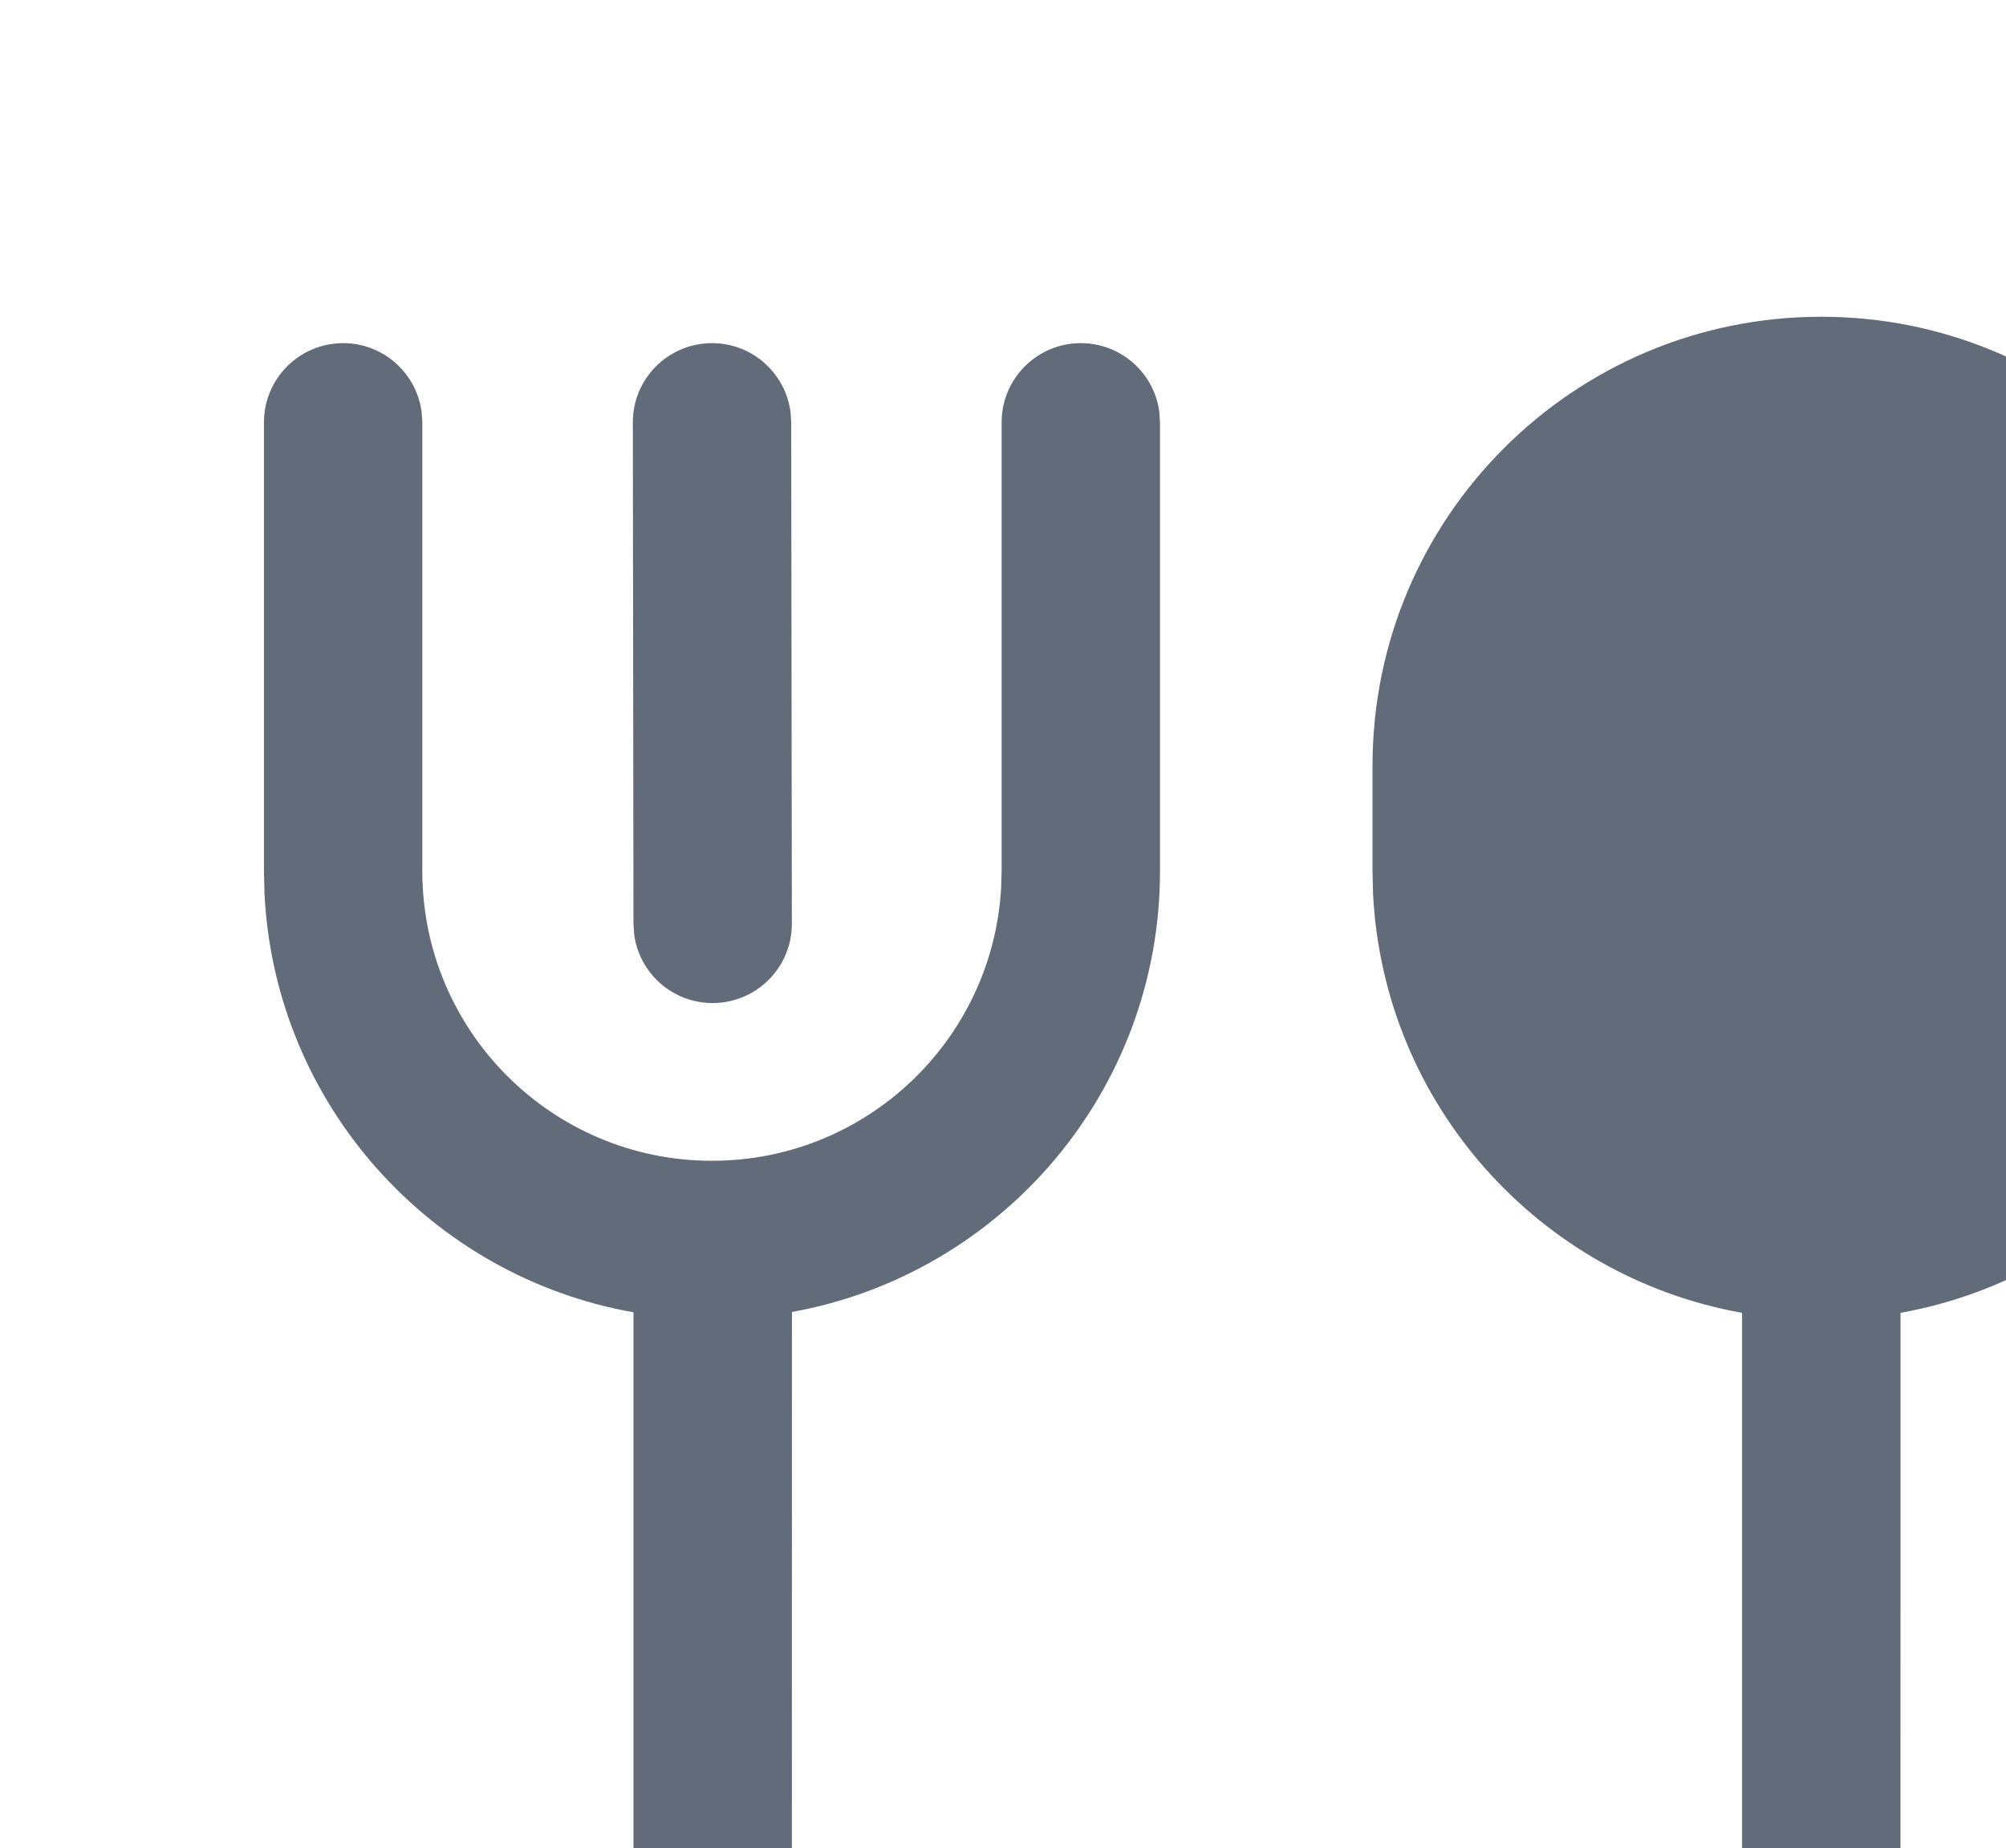
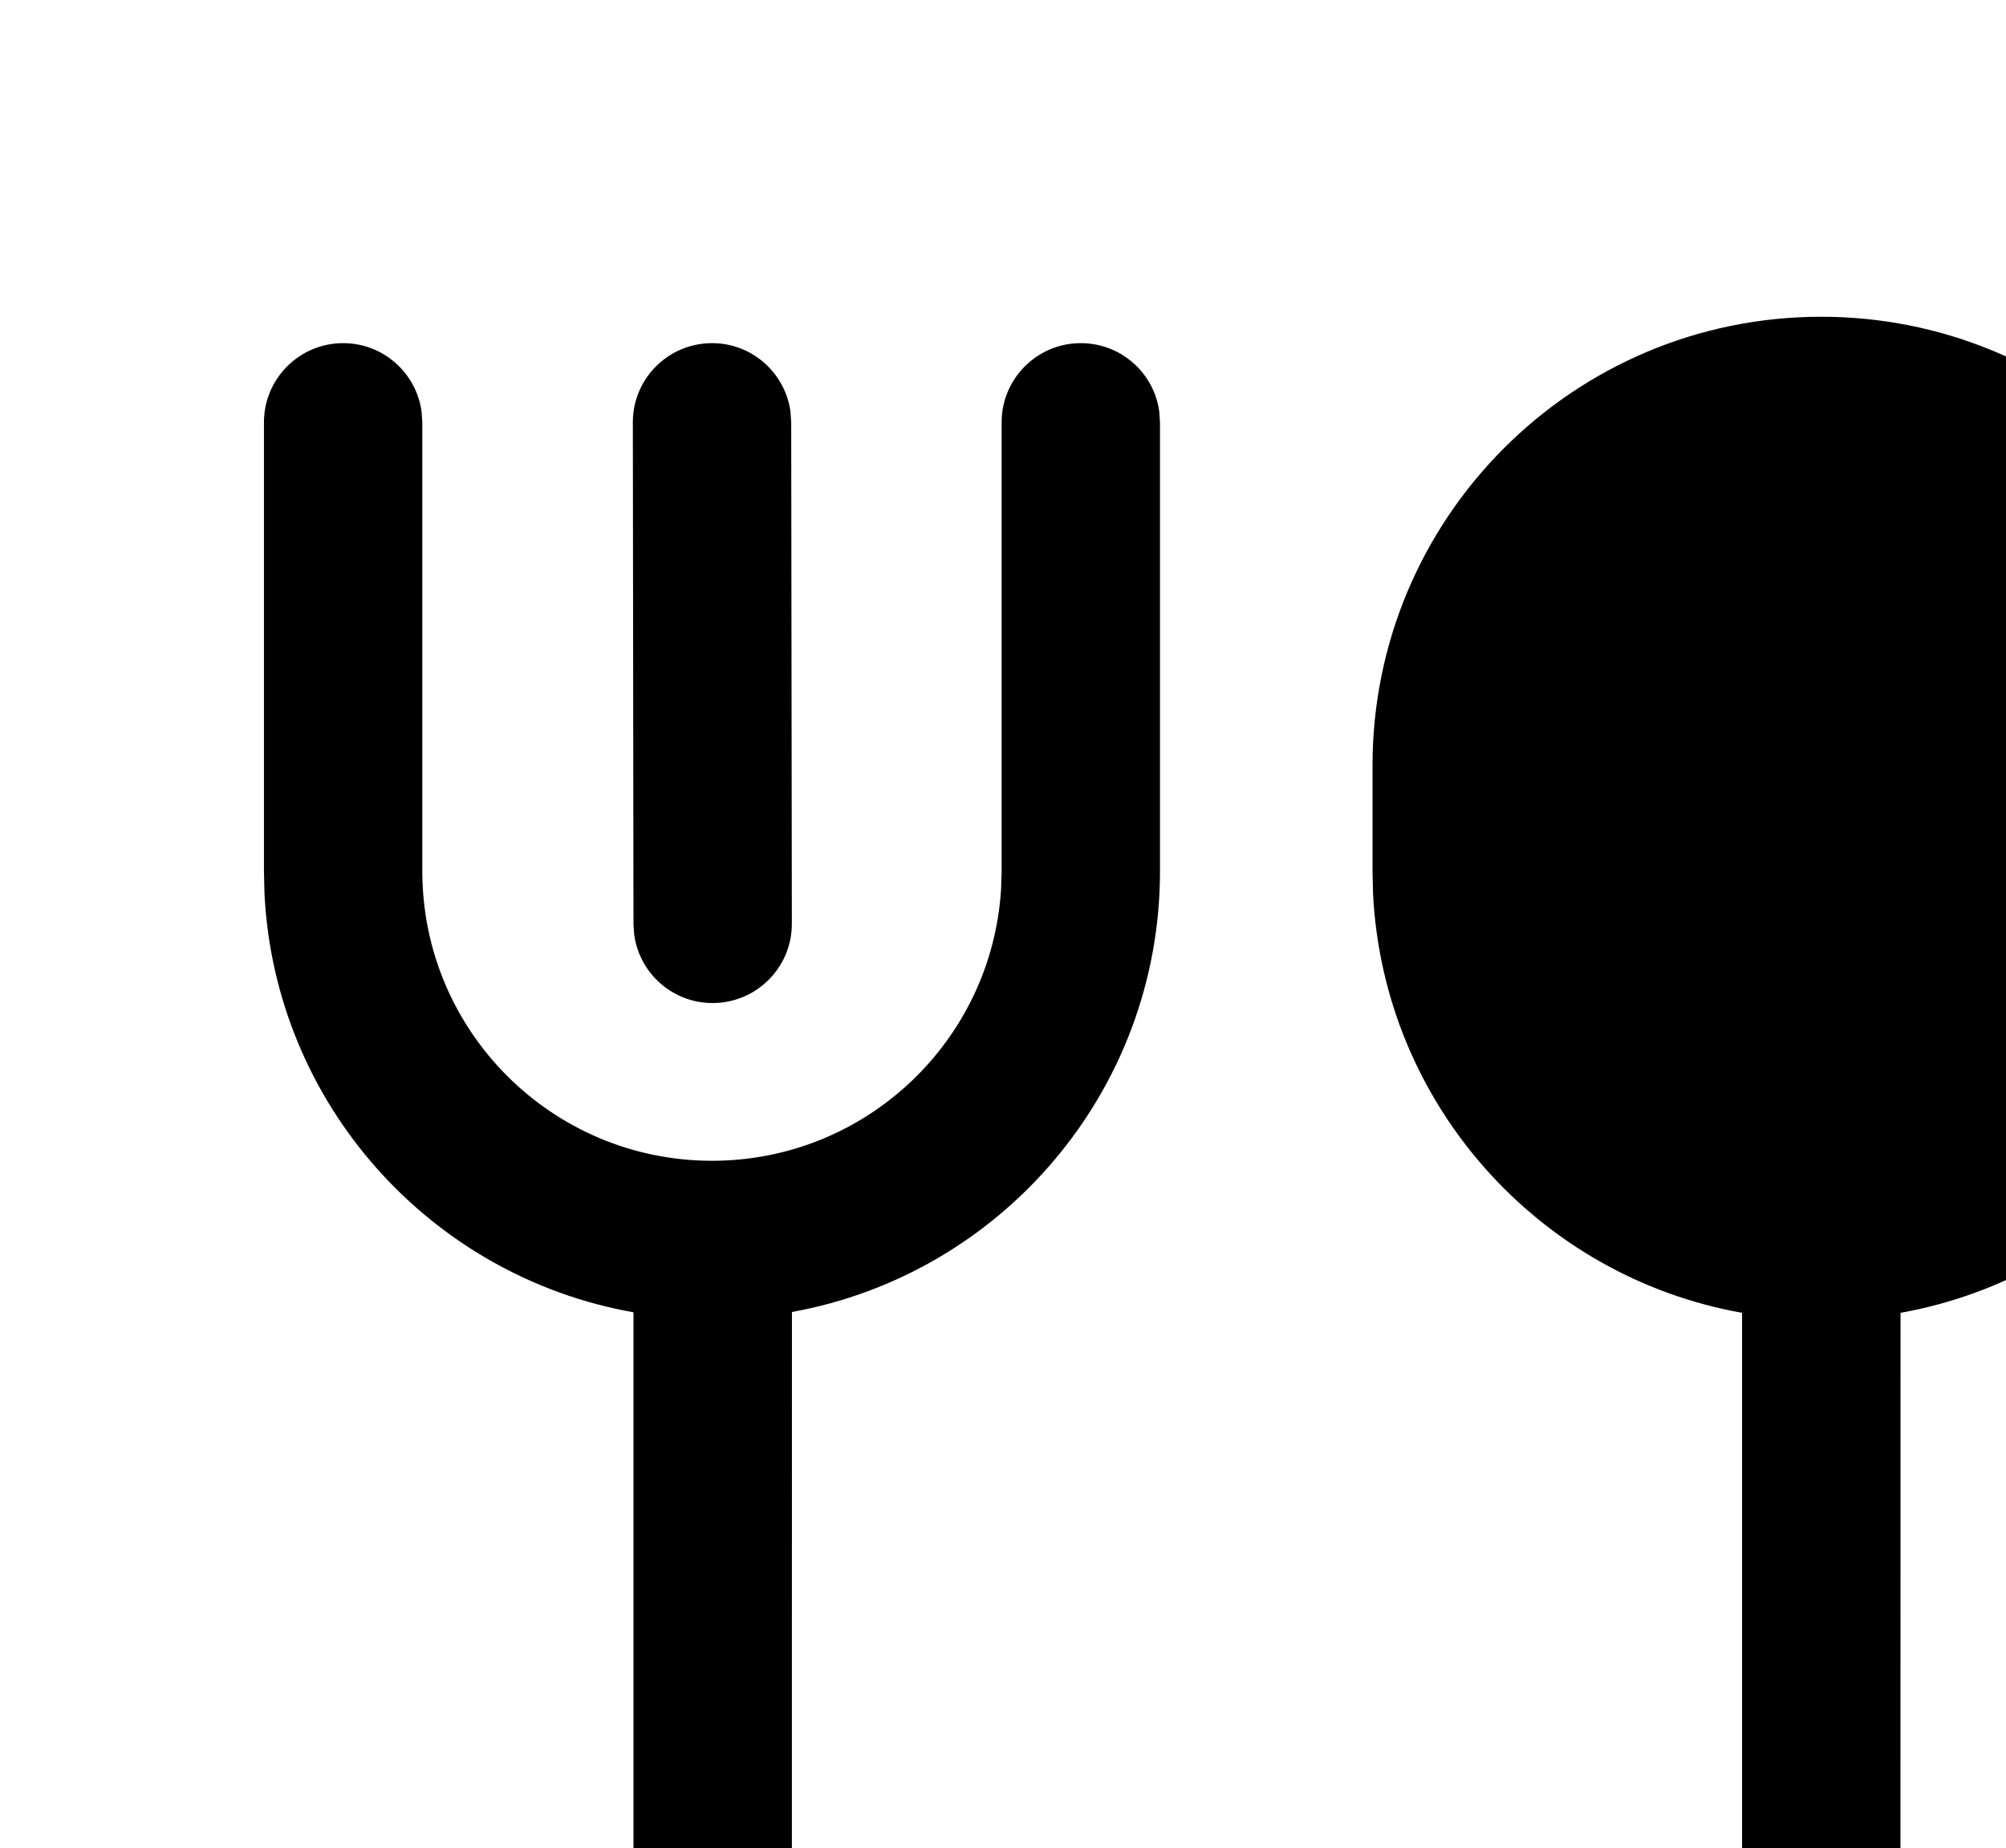
<svg>
  <g>
-     <path d="M17.25,3 C19.528,3 21.388,4.793 21.495,7.044 L21.5,7.25 L21.5,8.25 C21.5,10.341 19.99,12.079 18.001,12.434 L18,19.75 C18,20.164 17.664,20.5 17.25,20.5 C16.87,20.5 16.557,20.218 16.507,19.852 L16.5,19.75 L16.5,12.434 C14.579,12.092 13.105,10.46 13.005,8.465 L13,8.25 L13,7.25 C13,4.903 14.903,3 17.25,3 Z M10.237,3.25 C10.617,3.25 10.931,3.532 10.98,3.898 L10.987,4 L10.987,8.25 C10.987,10.335 9.483,12.069 7.501,12.426 L7.5,19.75 C7.5,20.164 7.164,20.5 6.75,20.5 C6.37,20.5 6.057,20.218 6.007,19.852 L6,19.75 L6,12.429 C4.079,12.089 2.603,10.457 2.505,8.462 L2.5,8.25 L2.5,4 C2.5,3.586 2.836,3.25 3.25,3.25 C3.63,3.25 3.943,3.532 3.993,3.898 L4,4 L4,8.25 C4,9.765 5.228,10.994 6.744,10.994 C8.203,10.994 9.396,9.855 9.482,8.417 L9.487,8.25 L9.487,4 C9.487,3.586 9.823,3.25 10.237,3.25 Z M17.25,4.5 C18.713,4.5 19.908,5.642 19.995,7.082 L20,7.25 L20,8.25 L19.995,8.418 C19.908,9.858 18.713,11 17.25,11 C15.787,11 14.592,9.858 14.505,8.418 L14.5,8.25 L14.5,7.25 L14.505,7.082 C14.592,5.642 15.787,4.5 17.25,4.5 Z M6.743,3.25 C7.122,3.249 7.436,3.531 7.487,3.897 L7.494,3.999 L7.5,8.749 C7.501,9.163 7.165,9.499 6.751,9.5 C6.371,9.501 6.057,9.219 6.007,8.853 L6,8.751 L5.994,4.001 C5.993,3.587 6.328,3.251 6.743,3.25 Z" id="food-and-drink" fill="#626B79" />
+     <path d="M17.25,3 C19.528,3 21.388,4.793 21.495,7.044 L21.5,7.25 L21.5,8.25 C21.5,10.341 19.99,12.079 18.001,12.434 L18,19.75 C18,20.164 17.664,20.5 17.25,20.5 C16.87,20.5 16.557,20.218 16.507,19.852 L16.5,19.75 L16.5,12.434 C14.579,12.092 13.105,10.46 13.005,8.465 L13,8.25 L13,7.25 C13,4.903 14.903,3 17.25,3 Z M10.237,3.25 C10.617,3.25 10.931,3.532 10.98,3.898 L10.987,4 L10.987,8.25 C10.987,10.335 9.483,12.069 7.501,12.426 L7.5,19.75 C7.5,20.164 7.164,20.5 6.75,20.5 C6.37,20.5 6.057,20.218 6.007,19.852 L6,19.75 L6,12.429 C4.079,12.089 2.603,10.457 2.505,8.462 L2.5,8.25 L2.5,4 C2.5,3.586 2.836,3.25 3.25,3.25 C3.63,3.25 3.943,3.532 3.993,3.898 L4,4 L4,8.25 C4,9.765 5.228,10.994 6.744,10.994 C8.203,10.994 9.396,9.855 9.482,8.417 L9.487,8.25 L9.487,4 C9.487,3.586 9.823,3.25 10.237,3.25 Z M17.25,4.5 C18.713,4.5 19.908,5.642 19.995,7.082 L20,7.25 L20,8.25 L19.995,8.418 C19.908,9.858 18.713,11 17.25,11 C15.787,11 14.592,9.858 14.505,8.418 L14.5,8.25 L14.5,7.25 L14.505,7.082 C14.592,5.642 15.787,4.5 17.25,4.5 Z M6.743,3.25 C7.122,3.249 7.436,3.531 7.487,3.897 L7.494,3.999 L7.5,8.749 C7.501,9.163 7.165,9.499 6.751,9.5 C6.371,9.501 6.057,9.219 6.007,8.853 L6,8.751 L5.994,4.001 C5.993,3.587 6.328,3.251 6.743,3.25 Z" />
  </g>
</svg>
